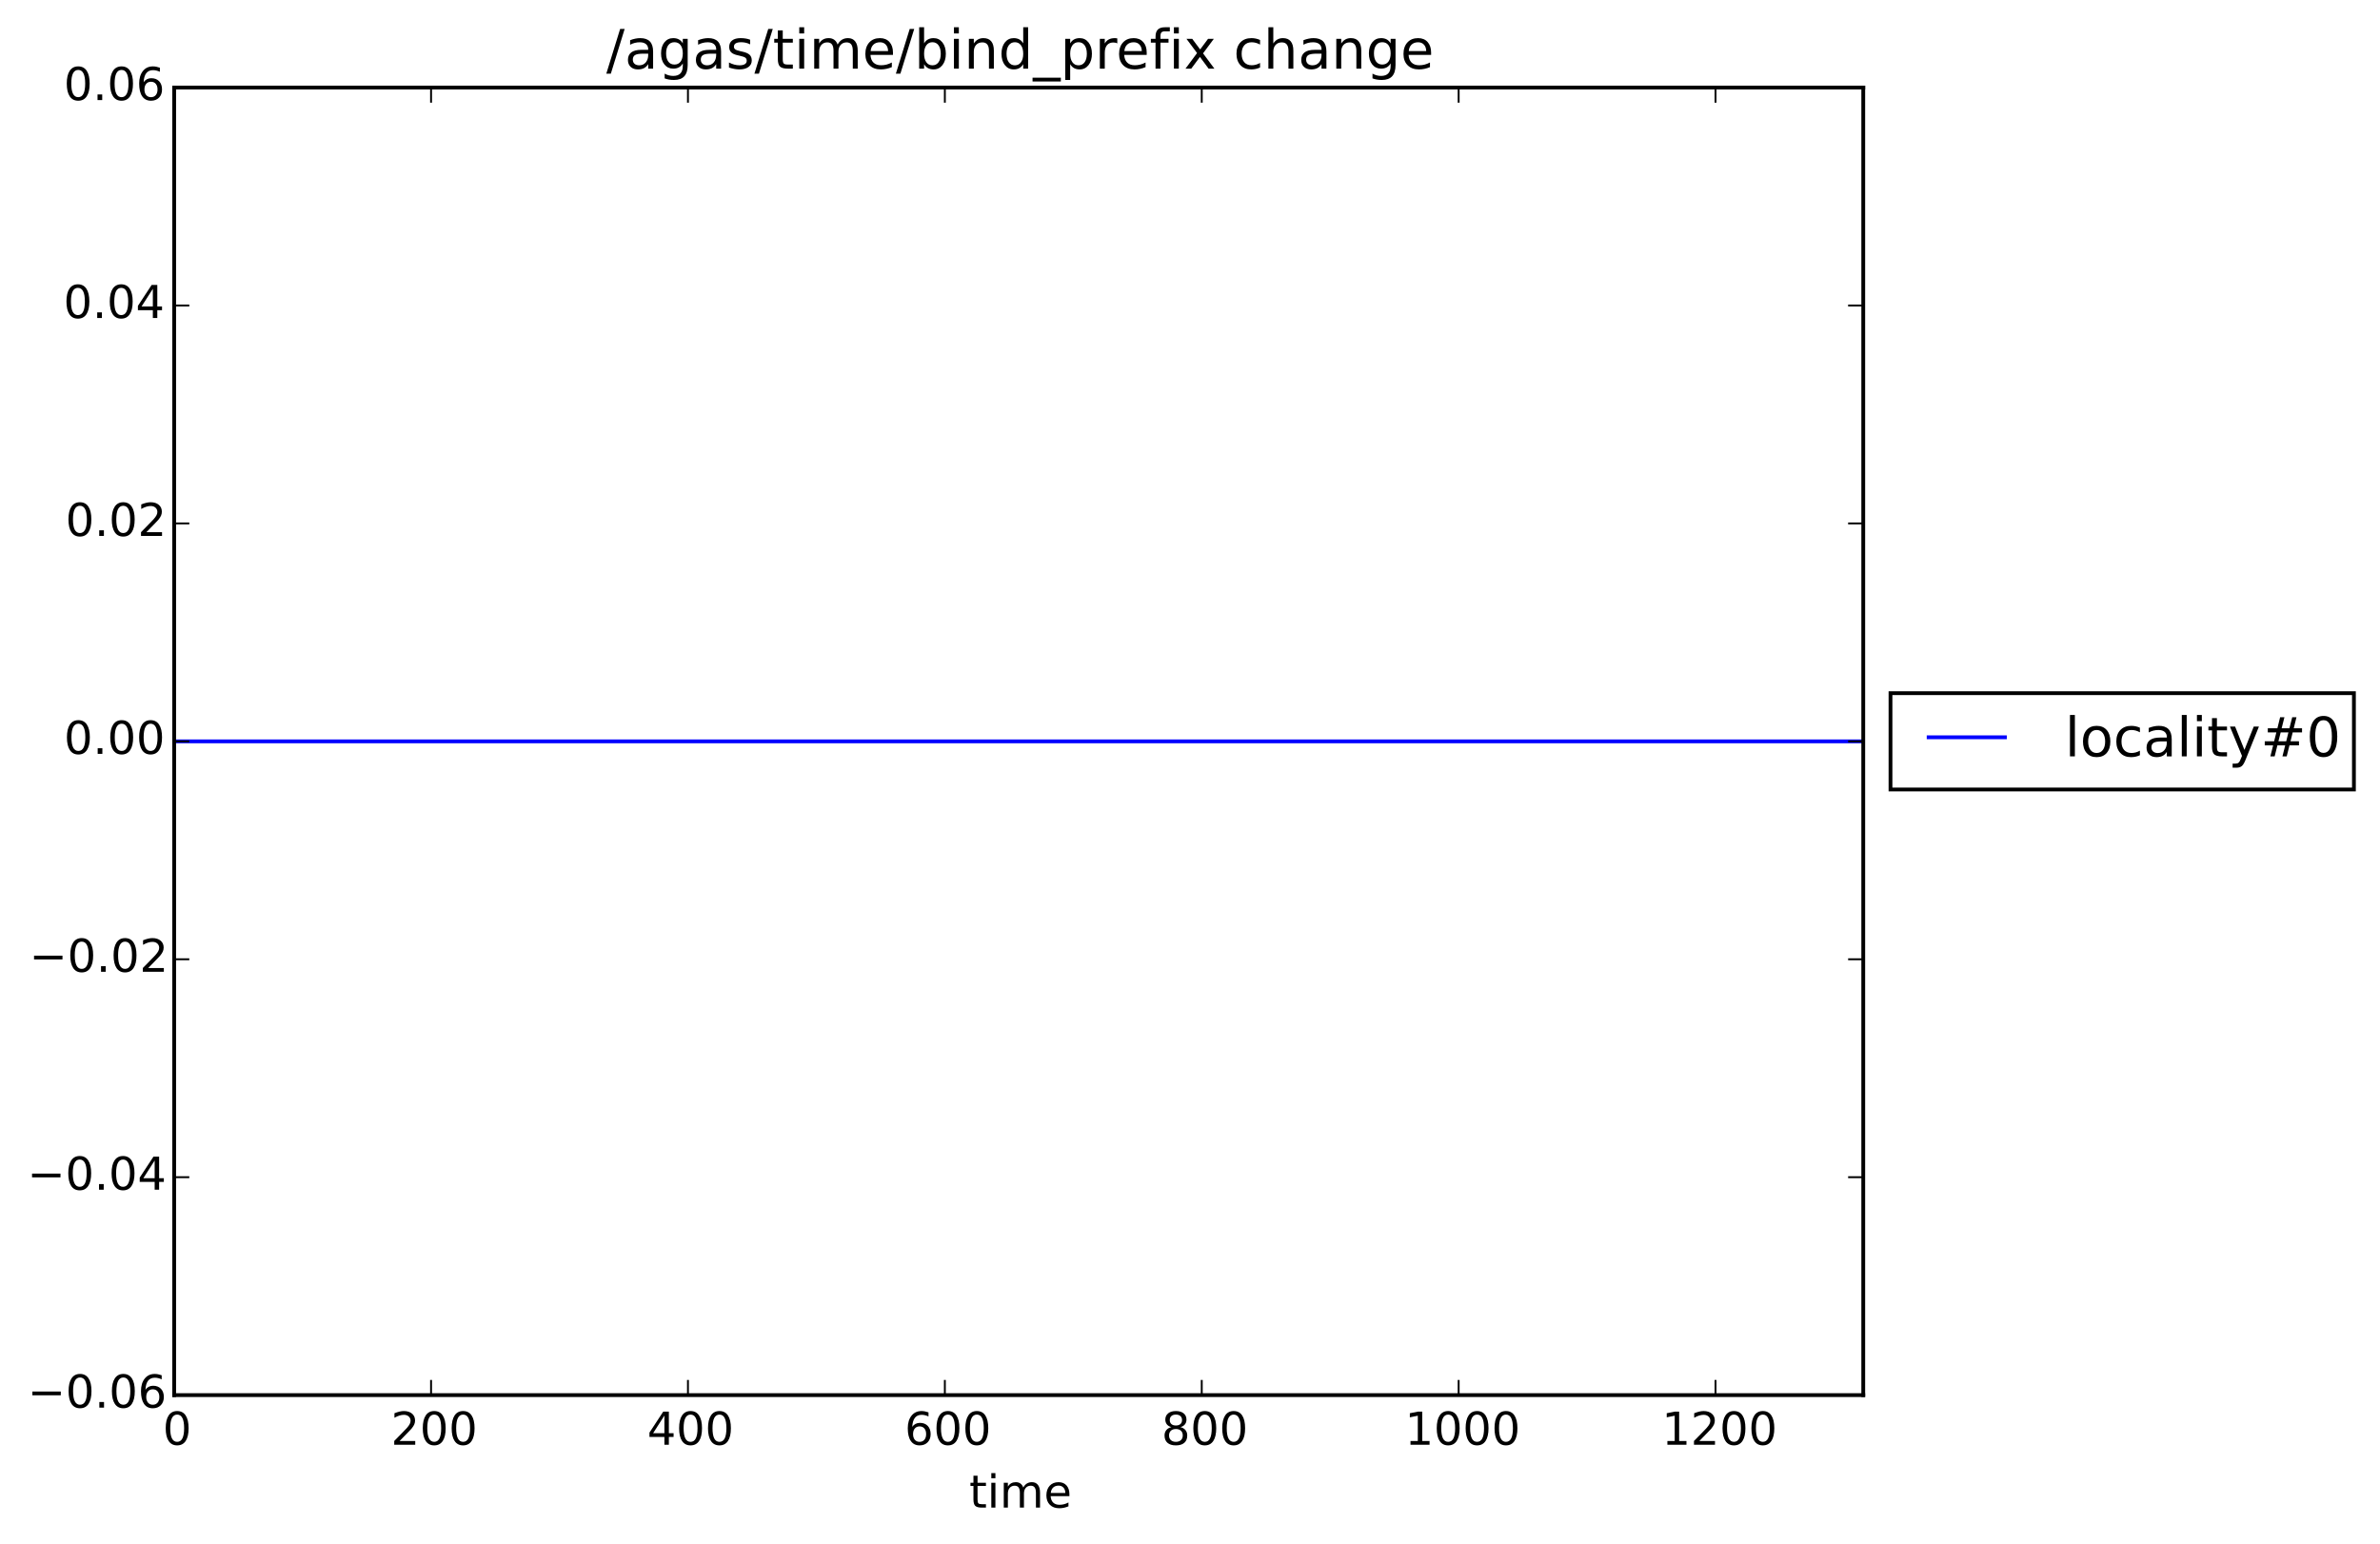
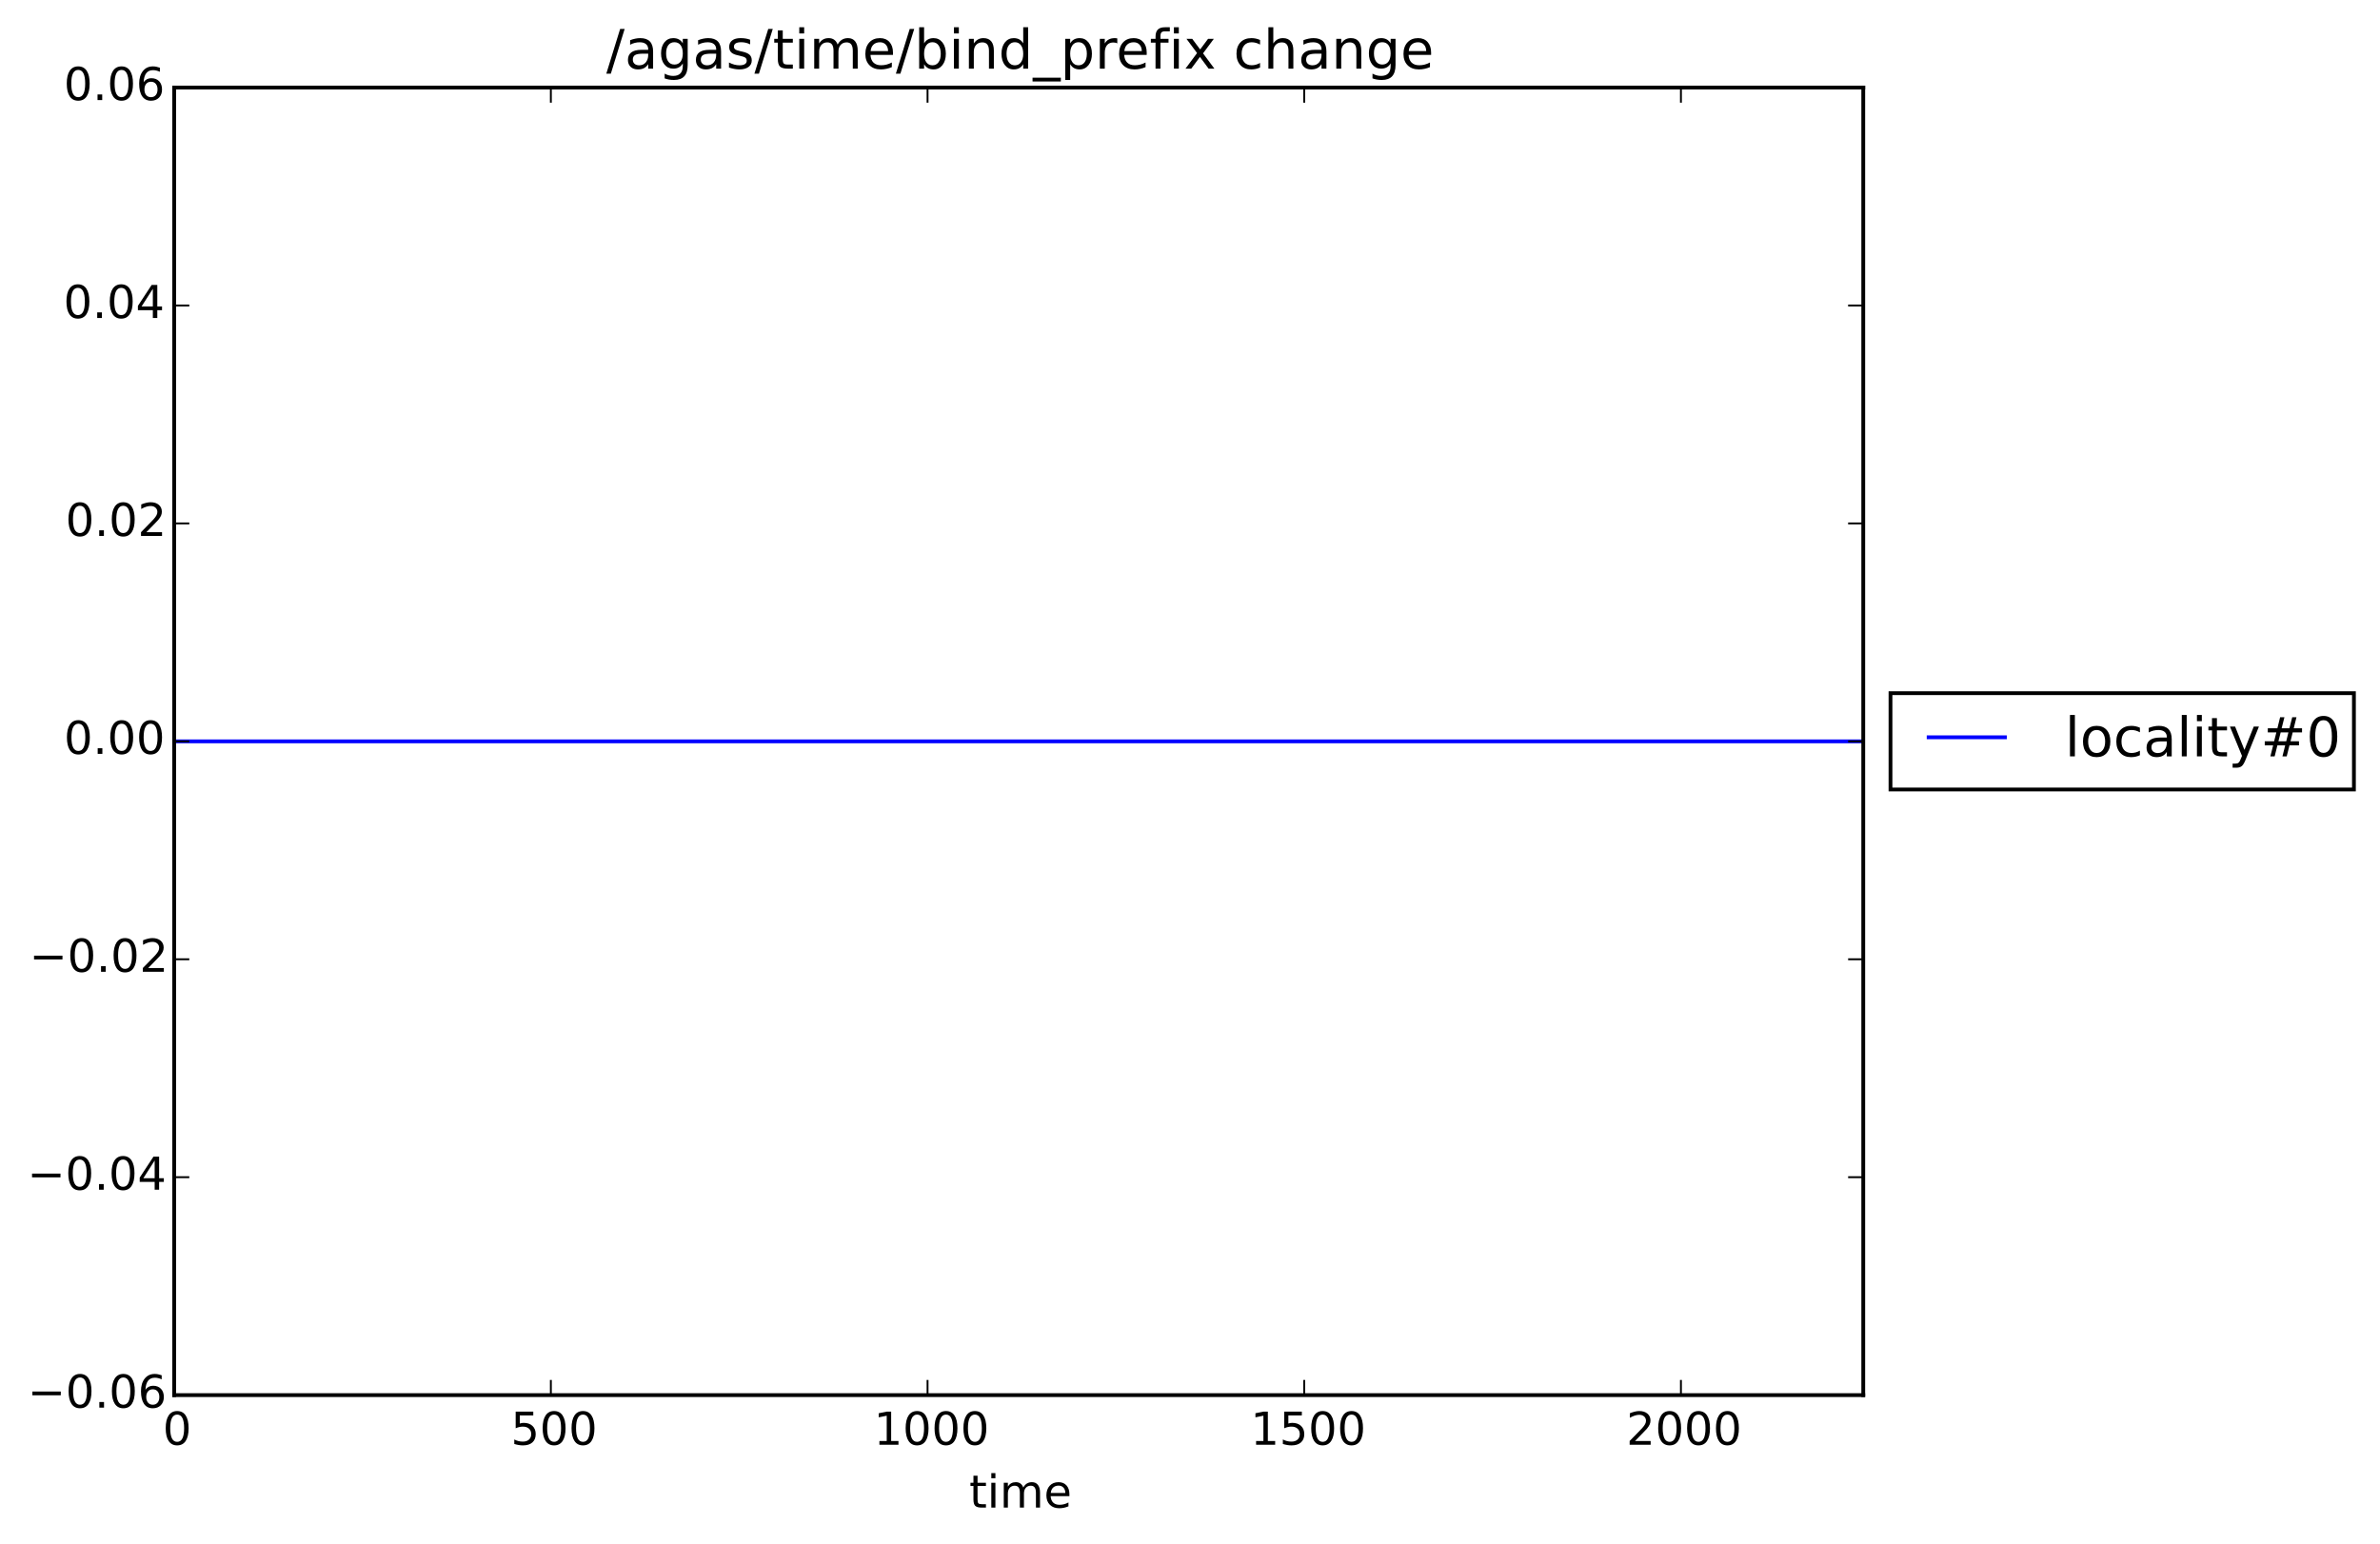
<svg xmlns="http://www.w3.org/2000/svg" xmlns:xlink="http://www.w3.org/1999/xlink" height="408pt" version="1.1" viewBox="0 0 629 408" width="629pt">
  <defs>
    <style type="text/css">
*{stroke-linecap:butt;stroke-linejoin:round;}
  </style>
  </defs>
  <g id="figure_1">
    <g id="patch_1">
      <path d=" M0 408.169 L629.309 408.169 L629.309 0 L0 0 z " style="fill:#ffffff;" />
    </g>
    <g id="axes_1">
      <g id="patch_2">
        <path d=" M46.03 368.742 L492.43 368.742 L492.43 23.142 L46.03 23.142 z " style="fill:#ffffff;" />
      </g>
      <g id="line2d_1">
        <path clip-path="url(#p80adba98e0)" d=" M46.03 195.942 L492.43 195.942 L492.43 195.942" style="fill:none;stroke:#0000ff;stroke-linecap:square;" />
      </g>
      <g id="patch_3">
-         <path d=" M46.03 368.742 L46.03 23.142" style="fill:none;stroke:#000000;stroke-linecap:square;stroke-linejoin:miter;" />
+         <path d=" M46.03 23.142 L492.43 23.142" style="fill:none;stroke:#000000;stroke-linecap:square;stroke-linejoin:miter;" />
      </g>
      <g id="patch_4">
        <path d=" M492.43 368.742 L492.43 23.142" style="fill:none;stroke:#000000;stroke-linecap:square;stroke-linejoin:miter;" />
      </g>
      <g id="patch_5">
-         <path d=" M46.03 23.142 L492.43 23.142" style="fill:none;stroke:#000000;stroke-linecap:square;stroke-linejoin:miter;" />
+         <path d=" M46.03 368.742 L492.43 368.742" style="fill:none;stroke:#000000;stroke-linecap:square;stroke-linejoin:miter;" />
      </g>
      <g id="patch_6">
-         <path d=" M46.03 368.742 L492.43 368.742" style="fill:none;stroke:#000000;stroke-linecap:square;stroke-linejoin:miter;" />
+         <path d=" M46.03 368.742 L46.03 23.142" style="fill:none;stroke:#000000;stroke-linecap:square;stroke-linejoin:miter;" />
      </g>
      <g id="matplotlib.axis_1">
        <g id="xtick_1">
          <g id="line2d_2">
            <defs>
-               <path d=" M0 0 L0 -4" id="mc7db9fdffb" style="stroke:#000000;stroke-width:0.5;" />
-             </defs>
-             <g>
-               <use style="stroke:#000000;stroke-width:0.5;" x="46.03" xlink:href="#mc7db9fdffb" y="368.742" />
+               <path d=" M0 0 L0 -4" id="m93b0483c22" style="stroke:#000000;stroke-width:0.5;" />
+             </defs>
+             <g>
+               <use style="stroke:#000000;stroke-width:0.5;" x="46.03" xlink:href="#m93b0483c22" y="368.742" />
            </g>
          </g>
          <g id="line2d_3">
            <defs>
-               <path d=" M0 0 L0 4" id="m5a7d422ac3" style="stroke:#000000;stroke-width:0.5;" />
-             </defs>
-             <g>
-               <use style="stroke:#000000;stroke-width:0.5;" x="46.03" xlink:href="#m5a7d422ac3" y="23.142" />
+               <path d=" M0 0 L0 4" id="m741efc42ff" style="stroke:#000000;stroke-width:0.5;" />
+             </defs>
+             <g>
+               <use style="stroke:#000000;stroke-width:0.5;" x="46.03" xlink:href="#m741efc42ff" y="23.142" />
            </g>
          </g>
          <g id="text_1">
            <defs>
              <path d=" M31.781 66.406 Q24.172 66.406 20.328 58.906 Q16.5 51.422 16.5 36.375 Q16.5 21.391 20.328 13.891 Q24.172 6.391 31.781 6.391 Q39.453 6.391 43.281 13.891 Q47.125 21.391 47.125 36.375 Q47.125 51.422 43.281 58.906 Q39.453 66.406 31.781 66.406 M31.781 74.219 Q44.047 74.219 50.516 64.516 Q56.984 54.828 56.984 36.375 Q56.984 17.969 50.516 8.266 Q44.047 -1.422 31.781 -1.422 Q19.531 -1.422 13.062 8.266 Q6.594 17.969 6.594 36.375 Q6.594 54.828 13.062 64.516 Q19.531 74.219 31.781 74.219" id="DejaVuSans-30" />
            </defs>
            <g transform="translate(43.00656 381.8599)scale(0.12 -0.12)">
              <use xlink:href="#DejaVuSans-30" />
            </g>
          </g>
        </g>
        <g id="xtick_2">
          <g id="line2d_4">
            <g>
-               <use style="stroke:#000000;stroke-width:0.5;" x="113.924" xlink:href="#mc7db9fdffb" y="368.742" />
+               <use style="stroke:#000000;stroke-width:0.5;" x="145.584" xlink:href="#m93b0483c22" y="368.742" />
            </g>
          </g>
          <g id="line2d_5">
            <g>
-               <use style="stroke:#000000;stroke-width:0.5;" x="113.924" xlink:href="#m5a7d422ac3" y="23.142" />
+               <use style="stroke:#000000;stroke-width:0.5;" x="145.584" xlink:href="#m741efc42ff" y="23.142" />
            </g>
          </g>
          <g id="text_2">
            <defs>
-               <path d=" M19.188 8.297 L53.609 8.297 L53.609 0 L7.328 0 L7.328 8.297 Q12.938 14.109 22.625 23.891 Q32.328 33.688 34.812 36.531 Q39.547 41.844 41.422 45.531 Q43.312 49.219 43.312 52.781 Q43.312 58.594 39.234 62.25 Q35.156 65.922 28.609 65.922 Q23.969 65.922 18.812 64.312 Q13.672 62.703 7.812 59.422 L7.812 69.391 Q13.766 71.781 18.938 73 Q24.125 74.219 28.422 74.219 Q39.75 74.219 46.484 68.547 Q53.219 62.891 53.219 53.422 Q53.219 48.922 51.531 44.891 Q49.859 40.875 45.406 35.406 Q44.188 33.984 37.641 27.219 Q31.109 20.453 19.188 8.297" id="DejaVuSans-32" />
-             </defs>
-             <g transform="translate(103.3092 381.8599)scale(0.12 -0.12)">
-               <use xlink:href="#DejaVuSans-32" />
+               <path d=" M10.797 72.906 L49.516 72.906 L49.516 64.594 L19.828 64.594 L19.828 46.734 Q21.969 47.469 24.109 47.828 Q26.266 48.188 28.422 48.188 Q40.625 48.188 47.75 41.5 Q54.891 34.812 54.891 23.391 Q54.891 11.625 47.562 5.094 Q40.234 -1.422 26.906 -1.422 Q22.312 -1.422 17.547 -0.641 Q12.797 0.141 7.719 1.703 L7.719 11.625 Q12.109 9.234 16.797 8.062 Q21.484 6.891 26.703 6.891 Q35.156 6.891 40.078 11.328 Q45.016 15.766 45.016 23.391 Q45.016 31 40.078 35.438 Q35.156 39.891 26.703 39.891 Q22.75 39.891 18.812 39.016 Q14.891 38.141 10.797 36.281 z " id="DejaVuSans-35" />
+             </defs>
+             <g transform="translate(134.993 381.8599)scale(0.12 -0.12)">
+               <use xlink:href="#DejaVuSans-35" />
              <use x="63.623" xlink:href="#DejaVuSans-30" />
              <use x="127.246" xlink:href="#DejaVuSans-30" />
            </g>
          </g>
        </g>
        <g id="xtick_3">
          <g id="line2d_6">
            <g>
-               <use style="stroke:#000000;stroke-width:0.5;" x="181.817" xlink:href="#mc7db9fdffb" y="368.742" />
+               <use style="stroke:#000000;stroke-width:0.5;" x="245.138" xlink:href="#m93b0483c22" y="368.742" />
            </g>
          </g>
          <g id="line2d_7">
            <g>
-               <use style="stroke:#000000;stroke-width:0.5;" x="181.817" xlink:href="#m5a7d422ac3" y="23.142" />
+               <use style="stroke:#000000;stroke-width:0.5;" x="245.138" xlink:href="#m741efc42ff" y="23.142" />
            </g>
          </g>
          <g id="text_3">
            <defs>
-               <path d=" M37.797 64.312 L12.891 25.391 L37.797 25.391 z  M35.203 72.906 L47.609 72.906 L47.609 25.391 L58.016 25.391 L58.016 17.188 L47.609 17.188 L47.609 0 L37.797 0 L37.797 17.188 L4.891 17.188 L4.891 26.703 z " id="DejaVuSans-34" />
-             </defs>
-             <g transform="translate(171.0564 381.8599)scale(0.12 -0.12)">
-               <use xlink:href="#DejaVuSans-34" />
-               <use x="63.623" xlink:href="#DejaVuSans-30" />
-               <use x="127.246" xlink:href="#DejaVuSans-30" />
-             </g>
-           </g>
-         </g>
-         <g id="xtick_4">
-           <g id="line2d_8">
-             <g>
-               <use style="stroke:#000000;stroke-width:0.5;" x="249.711" xlink:href="#mc7db9fdffb" y="368.742" />
-             </g>
-           </g>
-           <g id="line2d_9">
-             <g>
-               <use style="stroke:#000000;stroke-width:0.5;" x="249.711" xlink:href="#m5a7d422ac3" y="23.142" />
-             </g>
-           </g>
-           <g id="text_4">
-             <defs>
-               <path d=" M33.016 40.375 Q26.375 40.375 22.484 35.828 Q18.609 31.297 18.609 23.391 Q18.609 15.531 22.484 10.953 Q26.375 6.391 33.016 6.391 Q39.656 6.391 43.531 10.953 Q47.406 15.531 47.406 23.391 Q47.406 31.297 43.531 35.828 Q39.656 40.375 33.016 40.375 M52.594 71.297 L52.594 62.312 Q48.875 64.062 45.094 64.984 Q41.312 65.922 37.594 65.922 Q27.828 65.922 22.672 59.328 Q17.531 52.734 16.797 39.406 Q19.672 43.656 24.016 45.922 Q28.375 48.188 33.594 48.188 Q44.578 48.188 50.953 41.516 Q57.328 34.859 57.328 23.391 Q57.328 12.156 50.688 5.359 Q44.047 -1.422 33.016 -1.422 Q20.359 -1.422 13.672 8.266 Q6.984 17.969 6.984 36.375 Q6.984 53.656 15.188 63.938 Q23.391 74.219 37.203 74.219 Q40.922 74.219 44.703 73.484 Q48.484 72.75 52.594 71.297" id="DejaVuSans-36" />
-             </defs>
-             <g transform="translate(239.0756 381.8599)scale(0.12 -0.12)">
-               <use xlink:href="#DejaVuSans-36" />
-               <use x="63.623" xlink:href="#DejaVuSans-30" />
-               <use x="127.246" xlink:href="#DejaVuSans-30" />
-             </g>
-           </g>
-         </g>
-         <g id="xtick_5">
-           <g id="line2d_10">
-             <g>
-               <use style="stroke:#000000;stroke-width:0.5;" x="317.604" xlink:href="#mc7db9fdffb" y="368.742" />
-             </g>
-           </g>
-           <g id="line2d_11">
-             <g>
-               <use style="stroke:#000000;stroke-width:0.5;" x="317.604" xlink:href="#m5a7d422ac3" y="23.142" />
-             </g>
-           </g>
-           <g id="text_5">
-             <defs>
-               <path d=" M31.781 34.625 Q24.75 34.625 20.719 30.859 Q16.703 27.094 16.703 20.516 Q16.703 13.922 20.719 10.156 Q24.75 6.391 31.781 6.391 Q38.812 6.391 42.859 10.172 Q46.922 13.969 46.922 20.516 Q46.922 27.094 42.891 30.859 Q38.875 34.625 31.781 34.625 M21.922 38.812 Q15.578 40.375 12.031 44.719 Q8.5 49.078 8.5 55.328 Q8.5 64.062 14.719 69.141 Q20.953 74.219 31.781 74.219 Q42.672 74.219 48.875 69.141 Q55.078 64.062 55.078 55.328 Q55.078 49.078 51.531 44.719 Q48 40.375 41.703 38.812 Q48.828 37.156 52.797 32.312 Q56.781 27.484 56.781 20.516 Q56.781 9.906 50.312 4.234 Q43.844 -1.422 31.781 -1.422 Q19.734 -1.422 13.25 4.234 Q6.781 9.906 6.781 20.516 Q6.781 27.484 10.781 32.312 Q14.797 37.156 21.922 38.812 M18.312 54.391 Q18.312 48.734 21.844 45.562 Q25.391 42.391 31.781 42.391 Q38.141 42.391 41.719 45.562 Q45.312 48.734 45.312 54.391 Q45.312 60.062 41.719 63.234 Q38.141 66.406 31.781 66.406 Q25.391 66.406 21.844 63.234 Q18.312 60.062 18.312 54.391" id="DejaVuSans-38" />
-             </defs>
-             <g transform="translate(306.957 381.8599)scale(0.12 -0.12)">
-               <use xlink:href="#DejaVuSans-38" />
-               <use x="63.623" xlink:href="#DejaVuSans-30" />
-               <use x="127.246" xlink:href="#DejaVuSans-30" />
-             </g>
-           </g>
-         </g>
-         <g id="xtick_6">
-           <g id="line2d_12">
-             <g>
-               <use style="stroke:#000000;stroke-width:0.5;" x="385.498" xlink:href="#mc7db9fdffb" y="368.742" />
-             </g>
-           </g>
-           <g id="line2d_13">
-             <g>
-               <use style="stroke:#000000;stroke-width:0.5;" x="385.498" xlink:href="#m5a7d422ac3" y="23.142" />
-             </g>
-           </g>
-           <g id="text_6">
-             <defs>
              <path d=" M12.406 8.297 L28.516 8.297 L28.516 63.922 L10.984 60.406 L10.984 69.391 L28.422 72.906 L38.281 72.906 L38.281 8.297 L54.391 8.297 L54.391 0 L12.406 0 z " id="DejaVuSans-31" />
            </defs>
-             <g transform="translate(371.2852 381.8599)scale(0.12 -0.12)">
+             <g transform="translate(230.9254 381.8599)scale(0.12 -0.12)">
              <use xlink:href="#DejaVuSans-31" />
              <use x="63.623" xlink:href="#DejaVuSans-30" />
              <use x="127.246" xlink:href="#DejaVuSans-30" />
              <use x="190.869" xlink:href="#DejaVuSans-30" />
            </g>
          </g>
        </g>
-         <g id="xtick_7">
-           <g id="line2d_14">
-             <g>
-               <use style="stroke:#000000;stroke-width:0.5;" x="453.391" xlink:href="#mc7db9fdffb" y="368.742" />
-             </g>
-           </g>
-           <g id="line2d_15">
-             <g>
-               <use style="stroke:#000000;stroke-width:0.5;" x="453.391" xlink:href="#m5a7d422ac3" y="23.142" />
-             </g>
-           </g>
-           <g id="text_7">
-             <g transform="translate(439.1787 381.8599)scale(0.12 -0.12)">
+         <g id="xtick_4">
+           <g id="line2d_8">
+             <g>
+               <use style="stroke:#000000;stroke-width:0.5;" x="344.692" xlink:href="#m93b0483c22" y="368.742" />
+             </g>
+           </g>
+           <g id="line2d_9">
+             <g>
+               <use style="stroke:#000000;stroke-width:0.5;" x="344.692" xlink:href="#m741efc42ff" y="23.142" />
+             </g>
+           </g>
+           <g id="text_4">
+             <g transform="translate(330.4794 381.8599)scale(0.12 -0.12)">
              <use xlink:href="#DejaVuSans-31" />
-               <use x="63.623" xlink:href="#DejaVuSans-32" />
+               <use x="63.623" xlink:href="#DejaVuSans-35" />
              <use x="127.246" xlink:href="#DejaVuSans-30" />
              <use x="190.869" xlink:href="#DejaVuSans-30" />
            </g>
          </g>
        </g>
-         <g id="text_8">
+         <g id="xtick_5">
+           <g id="line2d_10">
+             <g>
+               <use style="stroke:#000000;stroke-width:0.5;" x="444.246" xlink:href="#m93b0483c22" y="368.742" />
+             </g>
+           </g>
+           <g id="line2d_11">
+             <g>
+               <use style="stroke:#000000;stroke-width:0.5;" x="444.246" xlink:href="#m741efc42ff" y="23.142" />
+             </g>
+           </g>
+           <g id="text_5">
+             <defs>
+               <path d=" M19.188 8.297 L53.609 8.297 L53.609 0 L7.328 0 L7.328 8.297 Q12.938 14.109 22.625 23.891 Q32.328 33.688 34.812 36.531 Q39.547 41.844 41.422 45.531 Q43.312 49.219 43.312 52.781 Q43.312 58.594 39.234 62.25 Q35.156 65.922 28.609 65.922 Q23.969 65.922 18.812 64.312 Q13.672 62.703 7.812 59.422 L7.812 69.391 Q13.766 71.781 18.938 73 Q24.125 74.219 28.422 74.219 Q39.75 74.219 46.484 68.547 Q53.219 62.891 53.219 53.422 Q53.219 48.922 51.531 44.891 Q49.859 40.875 45.406 35.406 Q44.188 33.984 37.641 27.219 Q31.109 20.453 19.188 8.297" id="DejaVuSans-32" />
+             </defs>
+             <g transform="translate(429.814 381.8599)scale(0.12 -0.12)">
+               <use xlink:href="#DejaVuSans-32" />
+               <use x="63.623" xlink:href="#DejaVuSans-30" />
+               <use x="127.246" xlink:href="#DejaVuSans-30" />
+               <use x="190.869" xlink:href="#DejaVuSans-30" />
+             </g>
+           </g>
+         </g>
+         <g id="text_6">
          <defs>
-             <path d=" M9.422 54.688 L18.406 54.688 L18.406 0 L9.422 0 z  M9.422 75.984 L18.406 75.984 L18.406 64.594 L9.422 64.594 z " id="DejaVuSans-69" />
            <path d=" M18.312 70.219 L18.312 54.688 L36.812 54.688 L36.812 47.703 L18.312 47.703 L18.312 18.016 Q18.312 11.328 20.141 9.422 Q21.969 7.516 27.594 7.516 L36.812 7.516 L36.812 0 L27.594 0 Q17.188 0 13.234 3.875 Q9.281 7.766 9.281 18.016 L9.281 47.703 L2.688 47.703 L2.688 54.688 L9.281 54.688 L9.281 70.219 z " id="DejaVuSans-74" />
            <path d=" M52 44.188 Q55.375 50.25 60.062 53.125 Q64.75 56 71.094 56 Q79.641 56 84.281 50.016 Q88.922 44.047 88.922 33.016 L88.922 0 L79.891 0 L79.891 32.719 Q79.891 40.578 77.094 44.375 Q74.312 48.188 68.609 48.188 Q61.625 48.188 57.562 43.547 Q53.516 38.922 53.516 30.906 L53.516 0 L44.484 0 L44.484 32.719 Q44.484 40.625 41.703 44.406 Q38.922 48.188 33.109 48.188 Q26.219 48.188 22.156 43.531 Q18.109 38.875 18.109 30.906 L18.109 0 L9.078 0 L9.078 54.688 L18.109 54.688 L18.109 46.188 Q21.188 51.219 25.484 53.609 Q29.781 56 35.688 56 Q41.656 56 45.828 52.969 Q50 49.953 52 44.188" id="DejaVuSans-6d" />
            <path d=" M56.203 29.594 L56.203 25.203 L14.891 25.203 Q15.484 15.922 20.484 11.062 Q25.484 6.203 34.422 6.203 Q39.594 6.203 44.453 7.469 Q49.312 8.734 54.109 11.281 L54.109 2.781 Q49.266 0.734 44.188 -0.344 Q39.109 -1.422 33.891 -1.422 Q20.797 -1.422 13.156 6.188 Q5.516 13.812 5.516 26.812 Q5.516 40.234 12.766 48.109 Q20.016 56 32.328 56 Q43.359 56 49.781 48.891 Q56.203 41.797 56.203 29.594 M47.219 32.234 Q47.125 39.594 43.094 43.984 Q39.062 48.391 32.422 48.391 Q24.906 48.391 20.391 44.141 Q15.875 39.891 15.188 32.172 z " id="DejaVuSans-65" />
+             <path d=" M9.422 54.688 L18.406 54.688 L18.406 0 L9.422 0 z  M9.422 75.984 L18.406 75.984 L18.406 64.594 L9.422 64.594 z " id="DejaVuSans-69" />
          </defs>
          <g transform="translate(256.1556 398.4736)scale(0.12 -0.12)">
            <use xlink:href="#DejaVuSans-74" />
            <use x="39.209" xlink:href="#DejaVuSans-69" />
            <use x="66.992" xlink:href="#DejaVuSans-6d" />
            <use x="164.404" xlink:href="#DejaVuSans-65" />
          </g>
        </g>
      </g>
      <g id="matplotlib.axis_2">
        <g id="ytick_1">
-           <g id="line2d_16">
-             <defs>
-               <path d=" M0 0 L4 0" id="md7965d1ba0" style="stroke:#000000;stroke-width:0.5;" />
-             </defs>
-             <g>
-               <use style="stroke:#000000;stroke-width:0.5;" x="46.03" xlink:href="#md7965d1ba0" y="368.742" />
-             </g>
-           </g>
-           <g id="line2d_17">
-             <defs>
-               <path d=" M0 0 L-4 0" id="md9a1c1a7cd" style="stroke:#000000;stroke-width:0.5;" />
-             </defs>
-             <g>
-               <use style="stroke:#000000;stroke-width:0.5;" x="492.43" xlink:href="#md9a1c1a7cd" y="368.742" />
-             </g>
-           </g>
-           <g id="text_9">
+           <g id="line2d_12">
+             <defs>
+               <path d=" M0 0 L4 0" id="m728421d6d4" style="stroke:#000000;stroke-width:0.5;" />
+             </defs>
+             <g>
+               <use style="stroke:#000000;stroke-width:0.5;" x="46.03" xlink:href="#m728421d6d4" y="368.742" />
+             </g>
+           </g>
+           <g id="line2d_13">
+             <defs>
+               <path d=" M0 0 L-4 0" id="mcb0005524f" style="stroke:#000000;stroke-width:0.5;" />
+             </defs>
+             <g>
+               <use style="stroke:#000000;stroke-width:0.5;" x="492.43" xlink:href="#mcb0005524f" y="368.742" />
+             </g>
+           </g>
+           <g id="text_7">
            <defs>
              <path d=" M10.688 12.406 L21 12.406 L21 0 L10.688 0 z " id="DejaVuSans-2e" />
+               <path d=" M33.016 40.375 Q26.375 40.375 22.484 35.828 Q18.609 31.297 18.609 23.391 Q18.609 15.531 22.484 10.953 Q26.375 6.391 33.016 6.391 Q39.656 6.391 43.531 10.953 Q47.406 15.531 47.406 23.391 Q47.406 31.297 43.531 35.828 Q39.656 40.375 33.016 40.375 M52.594 71.297 L52.594 62.312 Q48.875 64.062 45.094 64.984 Q41.312 65.922 37.594 65.922 Q27.828 65.922 22.672 59.328 Q17.531 52.734 16.797 39.406 Q19.672 43.656 24.016 45.922 Q28.375 48.188 33.594 48.188 Q44.578 48.188 50.953 41.516 Q57.328 34.859 57.328 23.391 Q57.328 12.156 50.688 5.359 Q44.047 -1.422 33.016 -1.422 Q20.359 -1.422 13.672 8.266 Q6.984 17.969 6.984 36.375 Q6.984 53.656 15.188 63.938 Q23.391 74.219 37.203 74.219 Q40.922 74.219 44.703 73.484 Q48.484 72.75 52.594 71.297" id="DejaVuSans-36" />
              <path d=" M10.594 35.5 L73.188 35.5 L73.188 27.203 L10.594 27.203 z " id="DejaVuSans-2212" />
            </defs>
            <g transform="translate(7.2825 372.053)scale(0.12 -0.12)">
              <use xlink:href="#DejaVuSans-2212" />
              <use x="83.789" xlink:href="#DejaVuSans-30" />
              <use x="147.412" xlink:href="#DejaVuSans-2e" />
              <use x="179.199" xlink:href="#DejaVuSans-30" />
              <use x="242.822" xlink:href="#DejaVuSans-36" />
            </g>
          </g>
        </g>
        <g id="ytick_2">
-           <g id="line2d_18">
-             <g>
-               <use style="stroke:#000000;stroke-width:0.5;" x="46.03" xlink:href="#md7965d1ba0" y="311.142" />
-             </g>
-           </g>
-           <g id="line2d_19">
-             <g>
-               <use style="stroke:#000000;stroke-width:0.5;" x="492.43" xlink:href="#md9a1c1a7cd" y="311.142" />
-             </g>
-           </g>
-           <g id="text_10">
+           <g id="line2d_14">
+             <g>
+               <use style="stroke:#000000;stroke-width:0.5;" x="46.03" xlink:href="#m728421d6d4" y="311.142" />
+             </g>
+           </g>
+           <g id="line2d_15">
+             <g>
+               <use style="stroke:#000000;stroke-width:0.5;" x="492.43" xlink:href="#mcb0005524f" y="311.142" />
+             </g>
+           </g>
+           <g id="text_8">
+             <defs>
+               <path d=" M37.797 64.312 L12.891 25.391 L37.797 25.391 z  M35.203 72.906 L47.609 72.906 L47.609 25.391 L58.016 25.391 L58.016 17.188 L47.609 17.188 L47.609 0 L37.797 0 L37.797 17.188 L4.891 17.188 L4.891 26.703 z " id="DejaVuSans-34" />
+             </defs>
            <g transform="translate(7.2 314.453)scale(0.12 -0.12)">
              <use xlink:href="#DejaVuSans-2212" />
              <use x="83.789" xlink:href="#DejaVuSans-30" />
              <use x="147.412" xlink:href="#DejaVuSans-2e" />
              <use x="179.199" xlink:href="#DejaVuSans-30" />
              <use x="242.822" xlink:href="#DejaVuSans-34" />
            </g>
          </g>
        </g>
        <g id="ytick_3">
-           <g id="line2d_20">
-             <g>
-               <use style="stroke:#000000;stroke-width:0.5;" x="46.03" xlink:href="#md7965d1ba0" y="253.542" />
-             </g>
-           </g>
-           <g id="line2d_21">
-             <g>
-               <use style="stroke:#000000;stroke-width:0.5;" x="492.43" xlink:href="#md9a1c1a7cd" y="253.542" />
-             </g>
-           </g>
-           <g id="text_11">
+           <g id="line2d_16">
+             <g>
+               <use style="stroke:#000000;stroke-width:0.5;" x="46.03" xlink:href="#m728421d6d4" y="253.542" />
+             </g>
+           </g>
+           <g id="line2d_17">
+             <g>
+               <use style="stroke:#000000;stroke-width:0.5;" x="492.43" xlink:href="#mcb0005524f" y="253.542" />
+             </g>
+           </g>
+           <g id="text_9">
            <g transform="translate(7.72875 256.853)scale(0.12 -0.12)">
              <use xlink:href="#DejaVuSans-2212" />
              <use x="83.789" xlink:href="#DejaVuSans-30" />
              <use x="147.412" xlink:href="#DejaVuSans-2e" />
              <use x="179.199" xlink:href="#DejaVuSans-30" />
              <use x="242.822" xlink:href="#DejaVuSans-32" />
            </g>
          </g>
        </g>
        <g id="ytick_4">
-           <g id="line2d_22">
-             <g>
-               <use style="stroke:#000000;stroke-width:0.5;" x="46.03" xlink:href="#md7965d1ba0" y="195.942" />
-             </g>
-           </g>
-           <g id="line2d_23">
-             <g>
-               <use style="stroke:#000000;stroke-width:0.5;" x="492.43" xlink:href="#md9a1c1a7cd" y="195.942" />
-             </g>
-           </g>
-           <g id="text_12">
+           <g id="line2d_18">
+             <g>
+               <use style="stroke:#000000;stroke-width:0.5;" x="46.03" xlink:href="#m728421d6d4" y="195.942" />
+             </g>
+           </g>
+           <g id="line2d_19">
+             <g>
+               <use style="stroke:#000000;stroke-width:0.5;" x="492.43" xlink:href="#mcb0005524f" y="195.942" />
+             </g>
+           </g>
+           <g id="text_10">
            <g transform="translate(16.89937 199.253)scale(0.12 -0.12)">
              <use xlink:href="#DejaVuSans-30" />
              <use x="63.623" xlink:href="#DejaVuSans-2e" />
              <use x="95.41" xlink:href="#DejaVuSans-30" />
              <use x="159.033" xlink:href="#DejaVuSans-30" />
            </g>
          </g>
        </g>
        <g id="ytick_5">
-           <g id="line2d_24">
-             <g>
-               <use style="stroke:#000000;stroke-width:0.5;" x="46.03" xlink:href="#md7965d1ba0" y="138.342" />
-             </g>
-           </g>
-           <g id="line2d_25">
-             <g>
-               <use style="stroke:#000000;stroke-width:0.5;" x="492.43" xlink:href="#md9a1c1a7cd" y="138.342" />
-             </g>
-           </g>
-           <g id="text_13">
+           <g id="line2d_20">
+             <g>
+               <use style="stroke:#000000;stroke-width:0.5;" x="46.03" xlink:href="#m728421d6d4" y="138.342" />
+             </g>
+           </g>
+           <g id="line2d_21">
+             <g>
+               <use style="stroke:#000000;stroke-width:0.5;" x="492.43" xlink:href="#mcb0005524f" y="138.342" />
+             </g>
+           </g>
+           <g id="text_11">
            <g transform="translate(17.30438 141.653)scale(0.12 -0.12)">
              <use xlink:href="#DejaVuSans-30" />
              <use x="63.623" xlink:href="#DejaVuSans-2e" />
              <use x="95.41" xlink:href="#DejaVuSans-30" />
              <use x="159.033" xlink:href="#DejaVuSans-32" />
            </g>
          </g>
        </g>
        <g id="ytick_6">
-           <g id="line2d_26">
-             <g>
-               <use style="stroke:#000000;stroke-width:0.5;" x="46.03" xlink:href="#md7965d1ba0" y="80.742" />
-             </g>
-           </g>
-           <g id="line2d_27">
-             <g>
-               <use style="stroke:#000000;stroke-width:0.5;" x="492.43" xlink:href="#md9a1c1a7cd" y="80.742" />
-             </g>
-           </g>
-           <g id="text_14">
+           <g id="line2d_22">
+             <g>
+               <use style="stroke:#000000;stroke-width:0.5;" x="46.03" xlink:href="#m728421d6d4" y="80.742" />
+             </g>
+           </g>
+           <g id="line2d_23">
+             <g>
+               <use style="stroke:#000000;stroke-width:0.5;" x="492.43" xlink:href="#mcb0005524f" y="80.742" />
+             </g>
+           </g>
+           <g id="text_12">
            <g transform="translate(16.77563 84.053)scale(0.12 -0.12)">
              <use xlink:href="#DejaVuSans-30" />
              <use x="63.623" xlink:href="#DejaVuSans-2e" />
              <use x="95.41" xlink:href="#DejaVuSans-30" />
              <use x="159.033" xlink:href="#DejaVuSans-34" />
            </g>
          </g>
        </g>
        <g id="ytick_7">
-           <g id="line2d_28">
-             <g>
-               <use style="stroke:#000000;stroke-width:0.5;" x="46.03" xlink:href="#md7965d1ba0" y="23.142" />
-             </g>
-           </g>
-           <g id="line2d_29">
-             <g>
-               <use style="stroke:#000000;stroke-width:0.5;" x="492.43" xlink:href="#md9a1c1a7cd" y="23.142" />
-             </g>
-           </g>
-           <g id="text_15">
+           <g id="line2d_24">
+             <g>
+               <use style="stroke:#000000;stroke-width:0.5;" x="46.03" xlink:href="#m728421d6d4" y="23.142" />
+             </g>
+           </g>
+           <g id="line2d_25">
+             <g>
+               <use style="stroke:#000000;stroke-width:0.5;" x="492.43" xlink:href="#mcb0005524f" y="23.142" />
+             </g>
+           </g>
+           <g id="text_13">
            <g transform="translate(16.85813 26.453)scale(0.12 -0.12)">
              <use xlink:href="#DejaVuSans-30" />
              <use x="63.623" xlink:href="#DejaVuSans-2e" />
              <use x="95.41" xlink:href="#DejaVuSans-30" />
              <use x="159.033" xlink:href="#DejaVuSans-36" />
            </g>
          </g>
        </g>
      </g>
-       <g id="text_16">
+       <g id="text_14">
        <defs>
+           <path d=" M25.391 72.906 L33.688 72.906 L8.297 -9.281 L0 -9.281 z " id="DejaVuSans-2f" />
          <path d=" M54.891 33.016 L54.891 0 L45.906 0 L45.906 32.719 Q45.906 40.484 42.875 44.328 Q39.844 48.188 33.797 48.188 Q26.516 48.188 22.312 43.547 Q18.109 38.922 18.109 30.906 L18.109 0 L9.078 0 L9.078 54.688 L18.109 54.688 L18.109 46.188 Q21.344 51.125 25.703 53.562 Q30.078 56 35.797 56 Q45.219 56 50.047 50.172 Q54.891 44.344 54.891 33.016" id="DejaVuSans-6e" />
-           <path d=" M18.109 8.203 L18.109 -20.797 L9.078 -20.797 L9.078 54.688 L18.109 54.688 L18.109 46.391 Q20.953 51.266 25.266 53.625 Q29.594 56 35.594 56 Q45.562 56 51.781 48.094 Q58.016 40.188 58.016 27.297 Q58.016 14.406 51.781 6.484 Q45.562 -1.422 35.594 -1.422 Q29.594 -1.422 25.266 0.953 Q20.953 3.328 18.109 8.203 M48.688 27.297 Q48.688 37.203 44.609 42.844 Q40.531 48.484 33.406 48.484 Q26.266 48.484 22.188 42.844 Q18.109 37.203 18.109 27.297 Q18.109 17.391 22.188 11.75 Q26.266 6.109 33.406 6.109 Q40.531 6.109 44.609 11.75 Q48.688 17.391 48.688 27.297" id="DejaVuSans-70" />
-           <path d=" M41.109 46.297 Q39.594 47.172 37.812 47.578 Q36.031 48 33.891 48 Q26.266 48 22.188 43.047 Q18.109 38.094 18.109 28.812 L18.109 0 L9.078 0 L9.078 54.688 L18.109 54.688 L18.109 46.188 Q20.953 51.172 25.484 53.578 Q30.031 56 36.531 56 Q37.453 56 38.578 55.875 Q39.703 55.766 41.062 55.516 z " id="DejaVuSans-72" />
-           <path d=" M34.281 27.484 Q23.391 27.484 19.188 25 Q14.984 22.516 14.984 16.5 Q14.984 11.719 18.141 8.906 Q21.297 6.109 26.703 6.109 Q34.188 6.109 38.703 11.406 Q43.219 16.703 43.219 25.484 L43.219 27.484 z  M52.203 31.203 L52.203 0 L43.219 0 L43.219 8.297 Q40.141 3.328 35.547 0.953 Q30.953 -1.422 24.312 -1.422 Q15.922 -1.422 10.953 3.297 Q6 8.016 6 15.922 Q6 25.141 12.172 29.828 Q18.359 34.516 30.609 34.516 L43.219 34.516 L43.219 35.406 Q43.219 41.609 39.141 45 Q35.062 48.391 27.688 48.391 Q23 48.391 18.547 47.266 Q14.109 46.141 10.016 43.891 L10.016 52.203 Q14.938 54.109 19.578 55.047 Q24.219 56 28.609 56 Q40.484 56 46.344 49.844 Q52.203 43.703 52.203 31.203" id="DejaVuSans-61" />
+           <path d=" M50.984 -16.609 L50.984 -23.578 L-0.984 -23.578 L-0.984 -16.609 z " id="DejaVuSans-5f" />
          <path d=" M48.781 52.594 L48.781 44.188 Q44.969 46.297 41.141 47.344 Q37.312 48.391 33.406 48.391 Q24.656 48.391 19.812 42.844 Q14.984 37.312 14.984 27.297 Q14.984 17.281 19.812 11.734 Q24.656 6.203 33.406 6.203 Q37.312 6.203 41.141 7.25 Q44.969 8.297 48.781 10.406 L48.781 2.094 Q45.016 0.344 40.984 -0.531 Q36.969 -1.422 32.422 -1.422 Q20.062 -1.422 12.781 6.344 Q5.516 14.109 5.516 27.297 Q5.516 40.672 12.859 48.328 Q20.219 56 33.016 56 Q37.156 56 41.109 55.141 Q45.062 54.297 48.781 52.594" id="DejaVuSans-63" />
-           <path d=" M25.391 72.906 L33.688 72.906 L8.297 -9.281 L0 -9.281 z " id="DejaVuSans-2f" />
+           <path id="DejaVuSans-20" />
+           <path d=" M54.891 54.688 L35.109 28.078 L55.906 0 L45.312 0 L29.391 21.484 L13.484 0 L2.875 0 L24.125 28.609 L4.688 54.688 L15.281 54.688 L29.781 35.203 L44.281 54.688 z " id="DejaVuSans-78" />
+           <path d=" M54.891 33.016 L54.891 0 L45.906 0 L45.906 32.719 Q45.906 40.484 42.875 44.328 Q39.844 48.188 33.797 48.188 Q26.516 48.188 22.312 43.547 Q18.109 38.922 18.109 30.906 L18.109 0 L9.078 0 L9.078 75.984 L18.109 75.984 L18.109 46.188 Q21.344 51.125 25.703 53.562 Q30.078 56 35.797 56 Q45.219 56 50.047 50.172 Q54.891 44.344 54.891 33.016" id="DejaVuSans-68" />
          <path d=" M37.109 75.984 L37.109 68.5 L28.516 68.5 Q23.688 68.5 21.797 66.547 Q19.922 64.594 19.922 59.516 L19.922 54.688 L34.719 54.688 L34.719 47.703 L19.922 47.703 L19.922 0 L10.891 0 L10.891 47.703 L2.297 47.703 L2.297 54.688 L10.891 54.688 L10.891 58.5 Q10.891 67.625 15.141 71.797 Q19.391 75.984 28.609 75.984 z " id="DejaVuSans-66" />
          <path d=" M45.406 27.984 Q45.406 37.75 41.375 43.109 Q37.359 48.484 30.078 48.484 Q22.859 48.484 18.828 43.109 Q14.797 37.75 14.797 27.984 Q14.797 18.266 18.828 12.891 Q22.859 7.516 30.078 7.516 Q37.359 7.516 41.375 12.891 Q45.406 18.266 45.406 27.984 M54.391 6.781 Q54.391 -7.172 48.188 -13.984 Q42 -20.797 29.203 -20.797 Q24.469 -20.797 20.266 -20.094 Q16.062 -19.391 12.109 -17.922 L12.109 -9.188 Q16.062 -11.328 19.922 -12.344 Q23.781 -13.375 27.781 -13.375 Q36.625 -13.375 41.016 -8.766 Q45.406 -4.156 45.406 5.172 L45.406 9.625 Q42.625 4.781 38.281 2.391 Q33.938 0 27.875 0 Q17.828 0 11.672 7.656 Q5.516 15.328 5.516 27.984 Q5.516 40.672 11.672 48.328 Q17.828 56 27.875 56 Q33.938 56 38.281 53.609 Q42.625 51.219 45.406 46.391 L45.406 54.688 L54.391 54.688 z " id="DejaVuSans-67" />
+           <path d=" M45.406 46.391 L45.406 75.984 L54.391 75.984 L54.391 0 L45.406 0 L45.406 8.203 Q42.578 3.328 38.25 0.953 Q33.938 -1.422 27.875 -1.422 Q17.969 -1.422 11.734 6.484 Q5.516 14.406 5.516 27.297 Q5.516 40.188 11.734 48.094 Q17.969 56 27.875 56 Q33.938 56 38.25 53.625 Q42.578 51.266 45.406 46.391 M14.797 27.297 Q14.797 17.391 18.875 11.75 Q22.953 6.109 30.078 6.109 Q37.203 6.109 41.297 11.75 Q45.406 17.391 45.406 27.297 Q45.406 37.203 41.297 42.844 Q37.203 48.484 30.078 48.484 Q22.953 48.484 18.875 42.844 Q14.797 37.203 14.797 27.297" id="DejaVuSans-64" />
+           <path d=" M41.109 46.297 Q39.594 47.172 37.812 47.578 Q36.031 48 33.891 48 Q26.266 48 22.188 43.047 Q18.109 38.094 18.109 28.812 L18.109 0 L9.078 0 L9.078 54.688 L18.109 54.688 L18.109 46.188 Q20.953 51.172 25.484 53.578 Q30.031 56 36.531 56 Q37.453 56 38.578 55.875 Q39.703 55.766 41.062 55.516 z " id="DejaVuSans-72" />
+           <path d=" M48.688 27.297 Q48.688 37.203 44.609 42.844 Q40.531 48.484 33.406 48.484 Q26.266 48.484 22.188 42.844 Q18.109 37.203 18.109 27.297 Q18.109 17.391 22.188 11.75 Q26.266 6.109 33.406 6.109 Q40.531 6.109 44.609 11.75 Q48.688 17.391 48.688 27.297 M18.109 46.391 Q20.953 51.266 25.266 53.625 Q29.594 56 35.594 56 Q45.562 56 51.781 48.094 Q58.016 40.188 58.016 27.297 Q58.016 14.406 51.781 6.484 Q45.562 -1.422 35.594 -1.422 Q29.594 -1.422 25.266 0.953 Q20.953 3.328 18.109 8.203 L18.109 0 L9.078 0 L9.078 75.984 L18.109 75.984 z " id="DejaVuSans-62" />
+           <path d=" M18.109 8.203 L18.109 -20.797 L9.078 -20.797 L9.078 54.688 L18.109 54.688 L18.109 46.391 Q20.953 51.266 25.266 53.625 Q29.594 56 35.594 56 Q45.562 56 51.781 48.094 Q58.016 40.188 58.016 27.297 Q58.016 14.406 51.781 6.484 Q45.562 -1.422 35.594 -1.422 Q29.594 -1.422 25.266 0.953 Q20.953 3.328 18.109 8.203 M48.688 27.297 Q48.688 37.203 44.609 42.844 Q40.531 48.484 33.406 48.484 Q26.266 48.484 22.188 42.844 Q18.109 37.203 18.109 27.297 Q18.109 17.391 22.188 11.75 Q26.266 6.109 33.406 6.109 Q40.531 6.109 44.609 11.75 Q48.688 17.391 48.688 27.297" id="DejaVuSans-70" />
          <path d=" M44.281 53.078 L44.281 44.578 Q40.484 46.531 36.375 47.5 Q32.281 48.484 27.875 48.484 Q21.188 48.484 17.844 46.438 Q14.5 44.391 14.5 40.281 Q14.5 37.156 16.891 35.375 Q19.281 33.594 26.516 31.984 L29.594 31.297 Q39.156 29.25 43.188 25.516 Q47.219 21.781 47.219 15.094 Q47.219 7.469 41.188 3.016 Q35.156 -1.422 24.609 -1.422 Q20.219 -1.422 15.453 -0.562 Q10.688 0.297 5.422 2 L5.422 11.281 Q10.406 8.688 15.234 7.391 Q20.062 6.109 24.812 6.109 Q31.156 6.109 34.562 8.281 Q37.984 10.453 37.984 14.406 Q37.984 18.062 35.516 20.016 Q33.062 21.969 24.703 23.781 L21.578 24.516 Q13.234 26.266 9.516 29.906 Q5.812 33.547 5.812 39.891 Q5.812 47.609 11.281 51.797 Q16.75 56 26.812 56 Q31.781 56 36.172 55.266 Q40.578 54.547 44.281 53.078" id="DejaVuSans-73" />
-           <path d=" M48.688 27.297 Q48.688 37.203 44.609 42.844 Q40.531 48.484 33.406 48.484 Q26.266 48.484 22.188 42.844 Q18.109 37.203 18.109 27.297 Q18.109 17.391 22.188 11.75 Q26.266 6.109 33.406 6.109 Q40.531 6.109 44.609 11.75 Q48.688 17.391 48.688 27.297 M18.109 46.391 Q20.953 51.266 25.266 53.625 Q29.594 56 35.594 56 Q45.562 56 51.781 48.094 Q58.016 40.188 58.016 27.297 Q58.016 14.406 51.781 6.484 Q45.562 -1.422 35.594 -1.422 Q29.594 -1.422 25.266 0.953 Q20.953 3.328 18.109 8.203 L18.109 0 L9.078 0 L9.078 75.984 L18.109 75.984 z " id="DejaVuSans-62" />
-           <path d=" M54.891 54.688 L35.109 28.078 L55.906 0 L45.312 0 L29.391 21.484 L13.484 0 L2.875 0 L24.125 28.609 L4.688 54.688 L15.281 54.688 L29.781 35.203 L44.281 54.688 z " id="DejaVuSans-78" />
-           <path d=" M50.984 -16.609 L50.984 -23.578 L-0.984 -23.578 L-0.984 -16.609 z " id="DejaVuSans-5f" />
-           <path id="DejaVuSans-20" />
-           <path d=" M54.891 33.016 L54.891 0 L45.906 0 L45.906 32.719 Q45.906 40.484 42.875 44.328 Q39.844 48.188 33.797 48.188 Q26.516 48.188 22.312 43.547 Q18.109 38.922 18.109 30.906 L18.109 0 L9.078 0 L9.078 75.984 L18.109 75.984 L18.109 46.188 Q21.344 51.125 25.703 53.562 Q30.078 56 35.797 56 Q45.219 56 50.047 50.172 Q54.891 44.344 54.891 33.016" id="DejaVuSans-68" />
-           <path d=" M45.406 46.391 L45.406 75.984 L54.391 75.984 L54.391 0 L45.406 0 L45.406 8.203 Q42.578 3.328 38.25 0.953 Q33.938 -1.422 27.875 -1.422 Q17.969 -1.422 11.734 6.484 Q5.516 14.406 5.516 27.297 Q5.516 40.188 11.734 48.094 Q17.969 56 27.875 56 Q33.938 56 38.25 53.625 Q42.578 51.266 45.406 46.391 M14.797 27.297 Q14.797 17.391 18.875 11.75 Q22.953 6.109 30.078 6.109 Q37.203 6.109 41.297 11.75 Q45.406 17.391 45.406 27.297 Q45.406 37.203 41.297 42.844 Q37.203 48.484 30.078 48.484 Q22.953 48.484 18.875 42.844 Q14.797 37.203 14.797 27.297" id="DejaVuSans-64" />
+           <path d=" M34.281 27.484 Q23.391 27.484 19.188 25 Q14.984 22.516 14.984 16.5 Q14.984 11.719 18.141 8.906 Q21.297 6.109 26.703 6.109 Q34.188 6.109 38.703 11.406 Q43.219 16.703 43.219 25.484 L43.219 27.484 z  M52.203 31.203 L52.203 0 L43.219 0 L43.219 8.297 Q40.141 3.328 35.547 0.953 Q30.953 -1.422 24.312 -1.422 Q15.922 -1.422 10.953 3.297 Q6 8.016 6 15.922 Q6 25.141 12.172 29.828 Q18.359 34.516 30.609 34.516 L43.219 34.516 L43.219 35.406 Q43.219 41.609 39.141 45 Q35.062 48.391 27.688 48.391 Q23 48.391 18.547 47.266 Q14.109 46.141 10.016 43.891 L10.016 52.203 Q14.938 54.109 19.578 55.047 Q24.219 56 28.609 56 Q40.484 56 46.344 49.844 Q52.203 43.703 52.203 31.203" id="DejaVuSans-61" />
        </defs>
        <g transform="translate(160.2378 18.14175)scale(0.144 -0.144)">
          <use xlink:href="#DejaVuSans-2f" />
          <use x="33.691" xlink:href="#DejaVuSans-61" />
          <use x="94.971" xlink:href="#DejaVuSans-67" />
          <use x="158.447" xlink:href="#DejaVuSans-61" />
          <use x="219.727" xlink:href="#DejaVuSans-73" />
          <use x="271.826" xlink:href="#DejaVuSans-2f" />
          <use x="305.518" xlink:href="#DejaVuSans-74" />
          <use x="344.727" xlink:href="#DejaVuSans-69" />
          <use x="372.51" xlink:href="#DejaVuSans-6d" />
          <use x="469.922" xlink:href="#DejaVuSans-65" />
          <use x="531.445" xlink:href="#DejaVuSans-2f" />
          <use x="565.137" xlink:href="#DejaVuSans-62" />
          <use x="628.613" xlink:href="#DejaVuSans-69" />
          <use x="656.396" xlink:href="#DejaVuSans-6e" />
          <use x="719.775" xlink:href="#DejaVuSans-64" />
          <use x="783.252" xlink:href="#DejaVuSans-5f" />
          <use x="833.252" xlink:href="#DejaVuSans-70" />
          <use x="896.729" xlink:href="#DejaVuSans-72" />
          <use x="935.592" xlink:href="#DejaVuSans-65" />
          <use x="997.115" xlink:href="#DejaVuSans-66" />
          <use x="1032.32" xlink:href="#DejaVuSans-69" />
          <use x="1060.104" xlink:href="#DejaVuSans-78" />
          <use x="1119.283" xlink:href="#DejaVuSans-20" />
          <use x="1151.07" xlink:href="#DejaVuSans-63" />
          <use x="1206.051" xlink:href="#DejaVuSans-68" />
          <use x="1269.43" xlink:href="#DejaVuSans-61" />
          <use x="1330.709" xlink:href="#DejaVuSans-6e" />
          <use x="1394.088" xlink:href="#DejaVuSans-67" />
          <use x="1457.564" xlink:href="#DejaVuSans-65" />
        </g>
      </g>
      <g id="legend_1">
        <g id="patch_7">
          <path d=" M499.63 208.67 L622.109 208.67 L622.109 183.213 L499.63 183.213 z " style="fill:#ffffff;stroke:#000000;stroke-linejoin:miter;" />
        </g>
-         <g id="line2d_30">
+         <g id="line2d_26">
          <path d=" M509.71 194.875 L529.87 194.875" style="fill:none;stroke:#0000ff;stroke-linecap:square;" />
        </g>
-         <g id="line2d_31" />
-         <g id="text_17">
+         <g id="line2d_27" />
+         <g id="text_15">
          <defs>
+             <path d=" M30.609 48.391 Q23.391 48.391 19.188 42.75 Q14.984 37.109 14.984 27.297 Q14.984 17.484 19.156 11.844 Q23.344 6.203 30.609 6.203 Q37.797 6.203 41.984 11.859 Q46.188 17.531 46.188 27.297 Q46.188 37.016 41.984 42.703 Q37.797 48.391 30.609 48.391 M30.609 56 Q42.328 56 49.016 48.375 Q55.719 40.766 55.719 27.297 Q55.719 13.875 49.016 6.219 Q42.328 -1.422 30.609 -1.422 Q18.844 -1.422 12.172 6.219 Q5.516 13.875 5.516 27.297 Q5.516 40.766 12.172 48.375 Q18.844 56 30.609 56" id="DejaVuSans-6f" />
            <path d=" M51.125 44 L36.922 44 L32.812 27.688 L47.125 27.688 z  M43.797 71.781 L38.719 51.516 L52.984 51.516 L58.109 71.781 L65.922 71.781 L60.891 51.516 L76.125 51.516 L76.125 44 L58.984 44 L54.984 27.688 L70.516 27.688 L70.516 20.219 L53.078 20.219 L48 0 L40.188 0 L45.219 20.219 L30.906 20.219 L25.875 0 L18.016 0 L23.094 20.219 L7.719 20.219 L7.719 27.688 L24.906 27.688 L29 44 L13.281 44 L13.281 51.516 L30.906 51.516 L35.891 71.781 z " id="DejaVuSans-23" />
-             <path d=" M30.609 48.391 Q23.391 48.391 19.188 42.75 Q14.984 37.109 14.984 27.297 Q14.984 17.484 19.156 11.844 Q23.344 6.203 30.609 6.203 Q37.797 6.203 41.984 11.859 Q46.188 17.531 46.188 27.297 Q46.188 37.016 41.984 42.703 Q37.797 48.391 30.609 48.391 M30.609 56 Q42.328 56 49.016 48.375 Q55.719 40.766 55.719 27.297 Q55.719 13.875 49.016 6.219 Q42.328 -1.422 30.609 -1.422 Q18.844 -1.422 12.172 6.219 Q5.516 13.875 5.516 27.297 Q5.516 40.766 12.172 48.375 Q18.844 56 30.609 56" id="DejaVuSans-6f" />
            <path d=" M32.172 -5.078 Q28.375 -14.844 24.75 -17.812 Q21.141 -20.797 15.094 -20.797 L7.906 -20.797 L7.906 -13.281 L13.188 -13.281 Q16.891 -13.281 18.938 -11.516 Q21 -9.766 23.484 -3.219 L25.094 0.875 L2.984 54.688 L12.5 54.688 L29.594 11.922 L46.688 54.688 L56.203 54.688 z " id="DejaVuSans-79" />
            <path d=" M9.422 75.984 L18.406 75.984 L18.406 0 L9.422 0 z " id="DejaVuSans-6c" />
          </defs>
          <g transform="translate(545.71 199.9152)scale(0.144 -0.144)">
            <use xlink:href="#DejaVuSans-6c" />
            <use x="27.783" xlink:href="#DejaVuSans-6f" />
            <use x="88.965" xlink:href="#DejaVuSans-63" />
            <use x="143.945" xlink:href="#DejaVuSans-61" />
            <use x="205.225" xlink:href="#DejaVuSans-6c" />
            <use x="233.008" xlink:href="#DejaVuSans-69" />
            <use x="260.791" xlink:href="#DejaVuSans-74" />
            <use x="300.0" xlink:href="#DejaVuSans-79" />
            <use x="359.18" xlink:href="#DejaVuSans-23" />
            <use x="442.969" xlink:href="#DejaVuSans-30" />
          </g>
        </g>
      </g>
    </g>
  </g>
  <defs>
    <clipPath id="p80adba98e0">
      <rect height="345.6" width="446.4" x="46.03" y="23.142" />
    </clipPath>
  </defs>
</svg>
